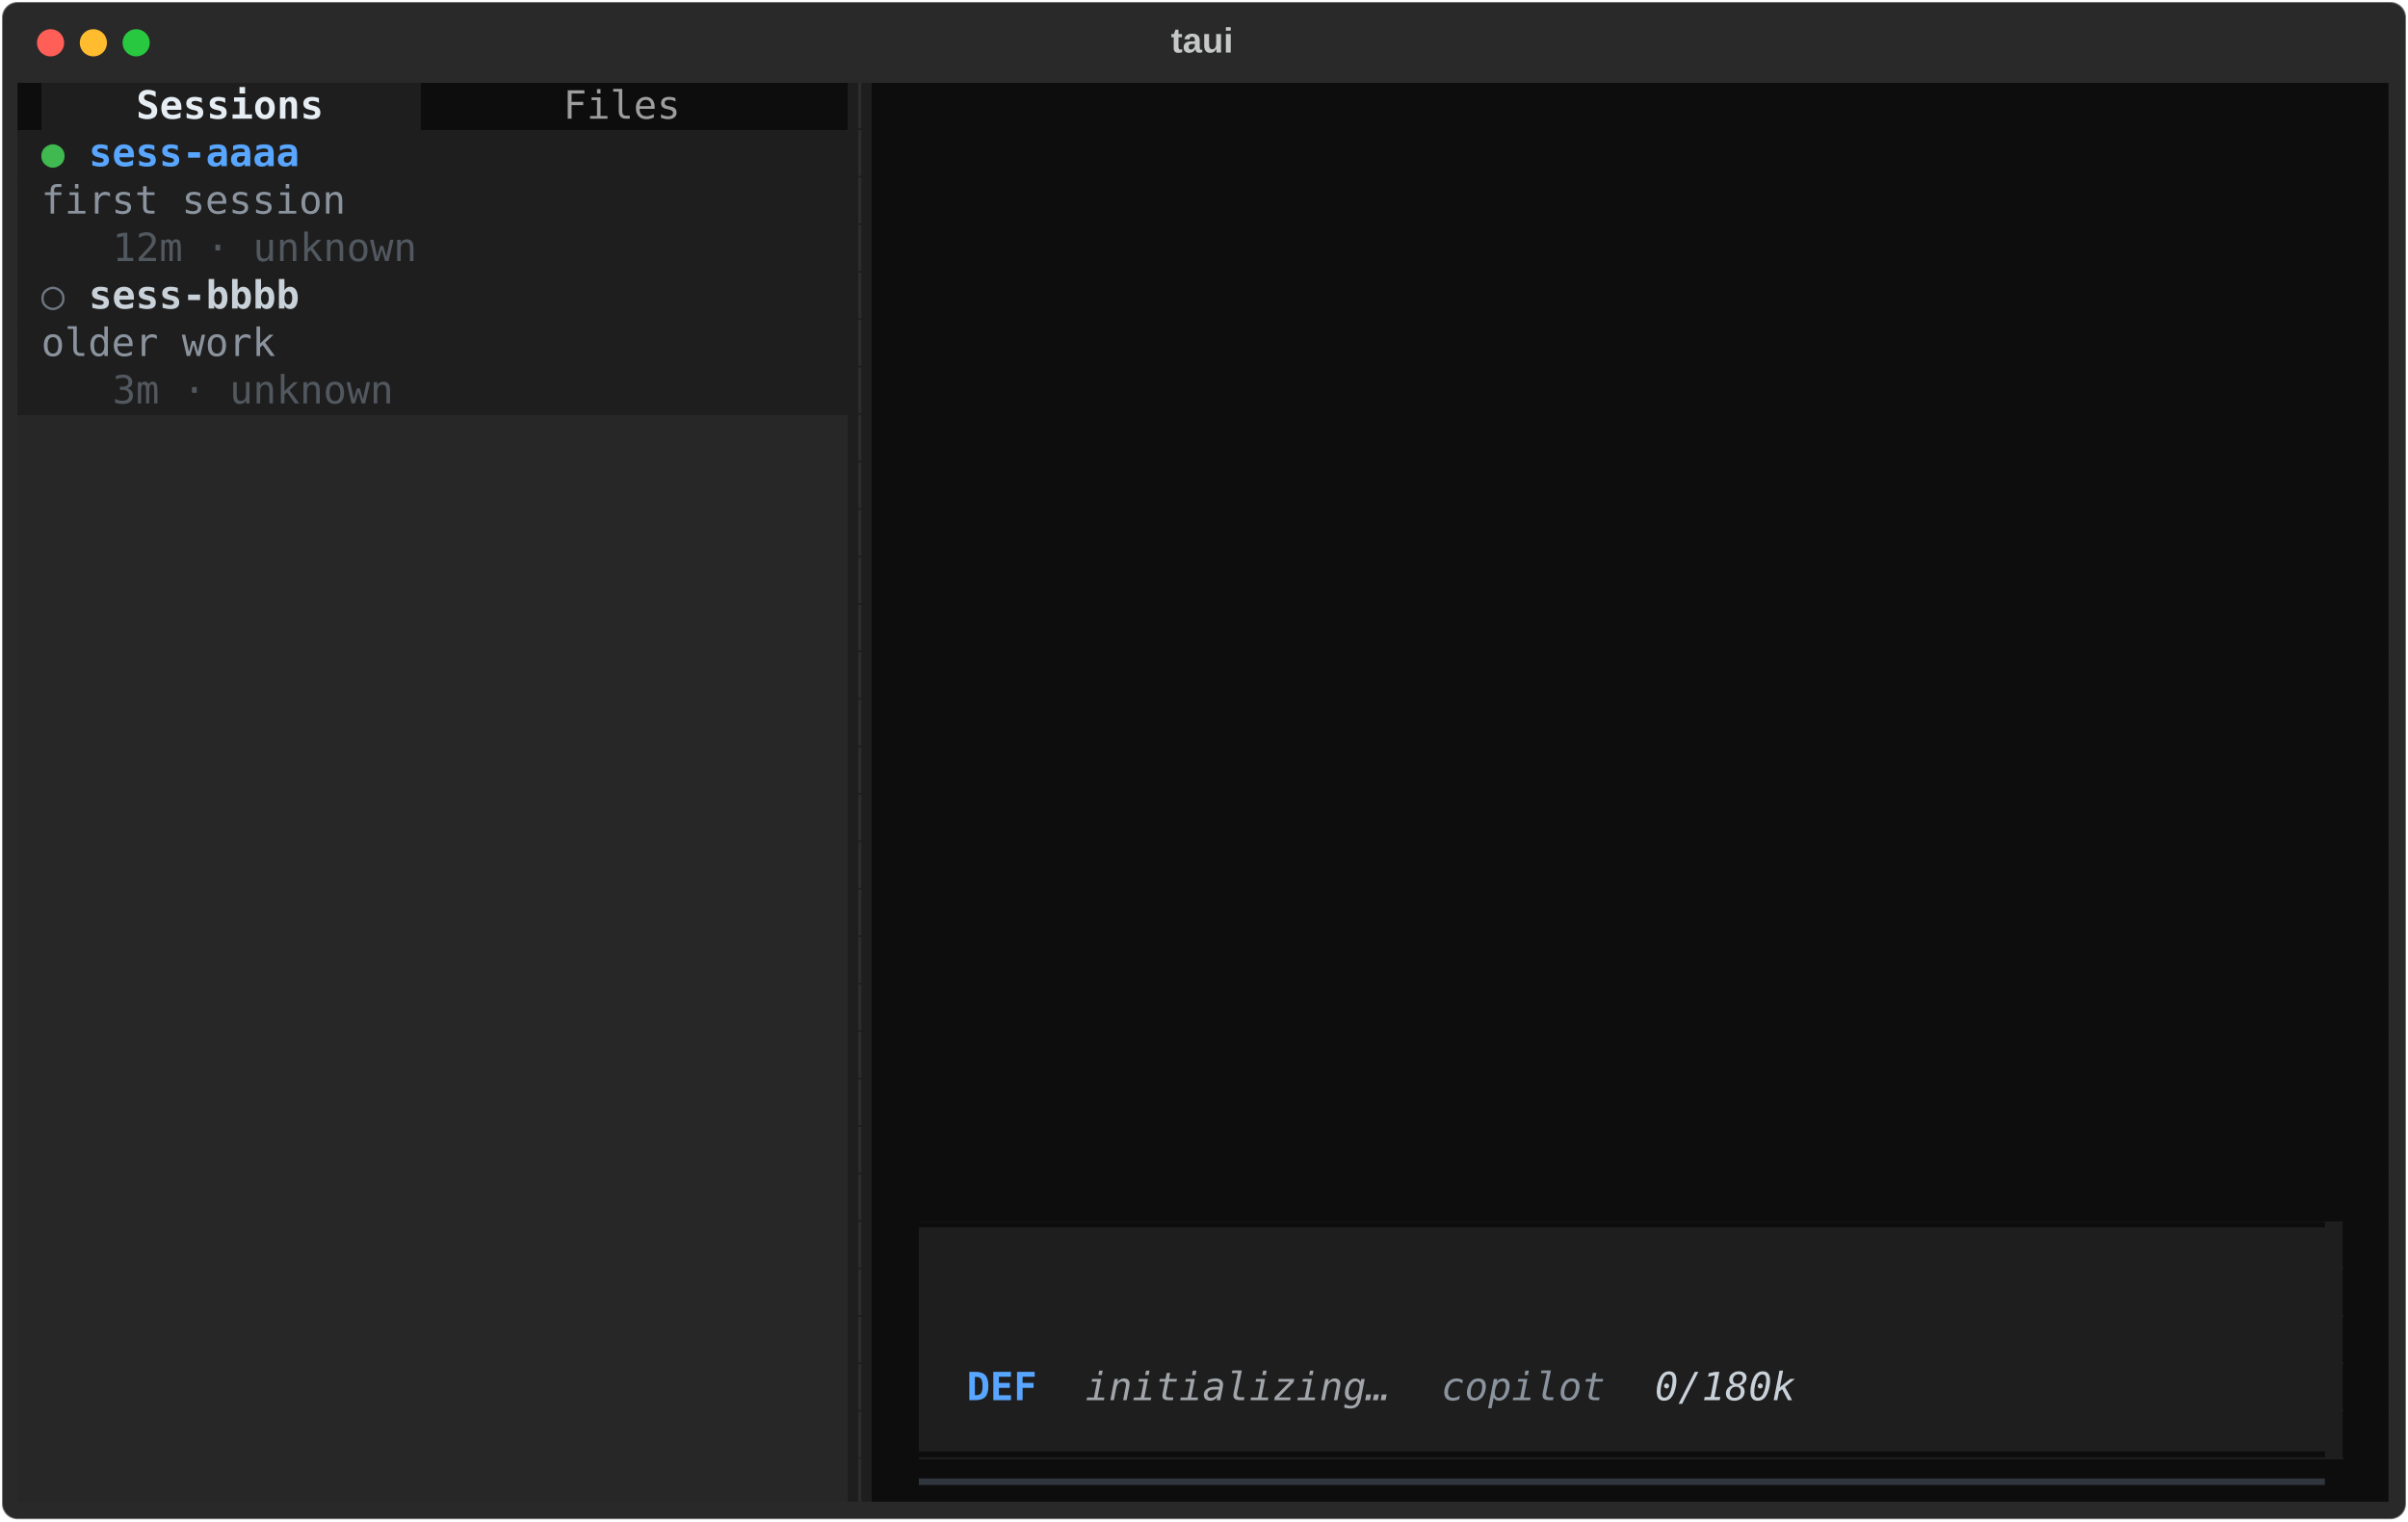
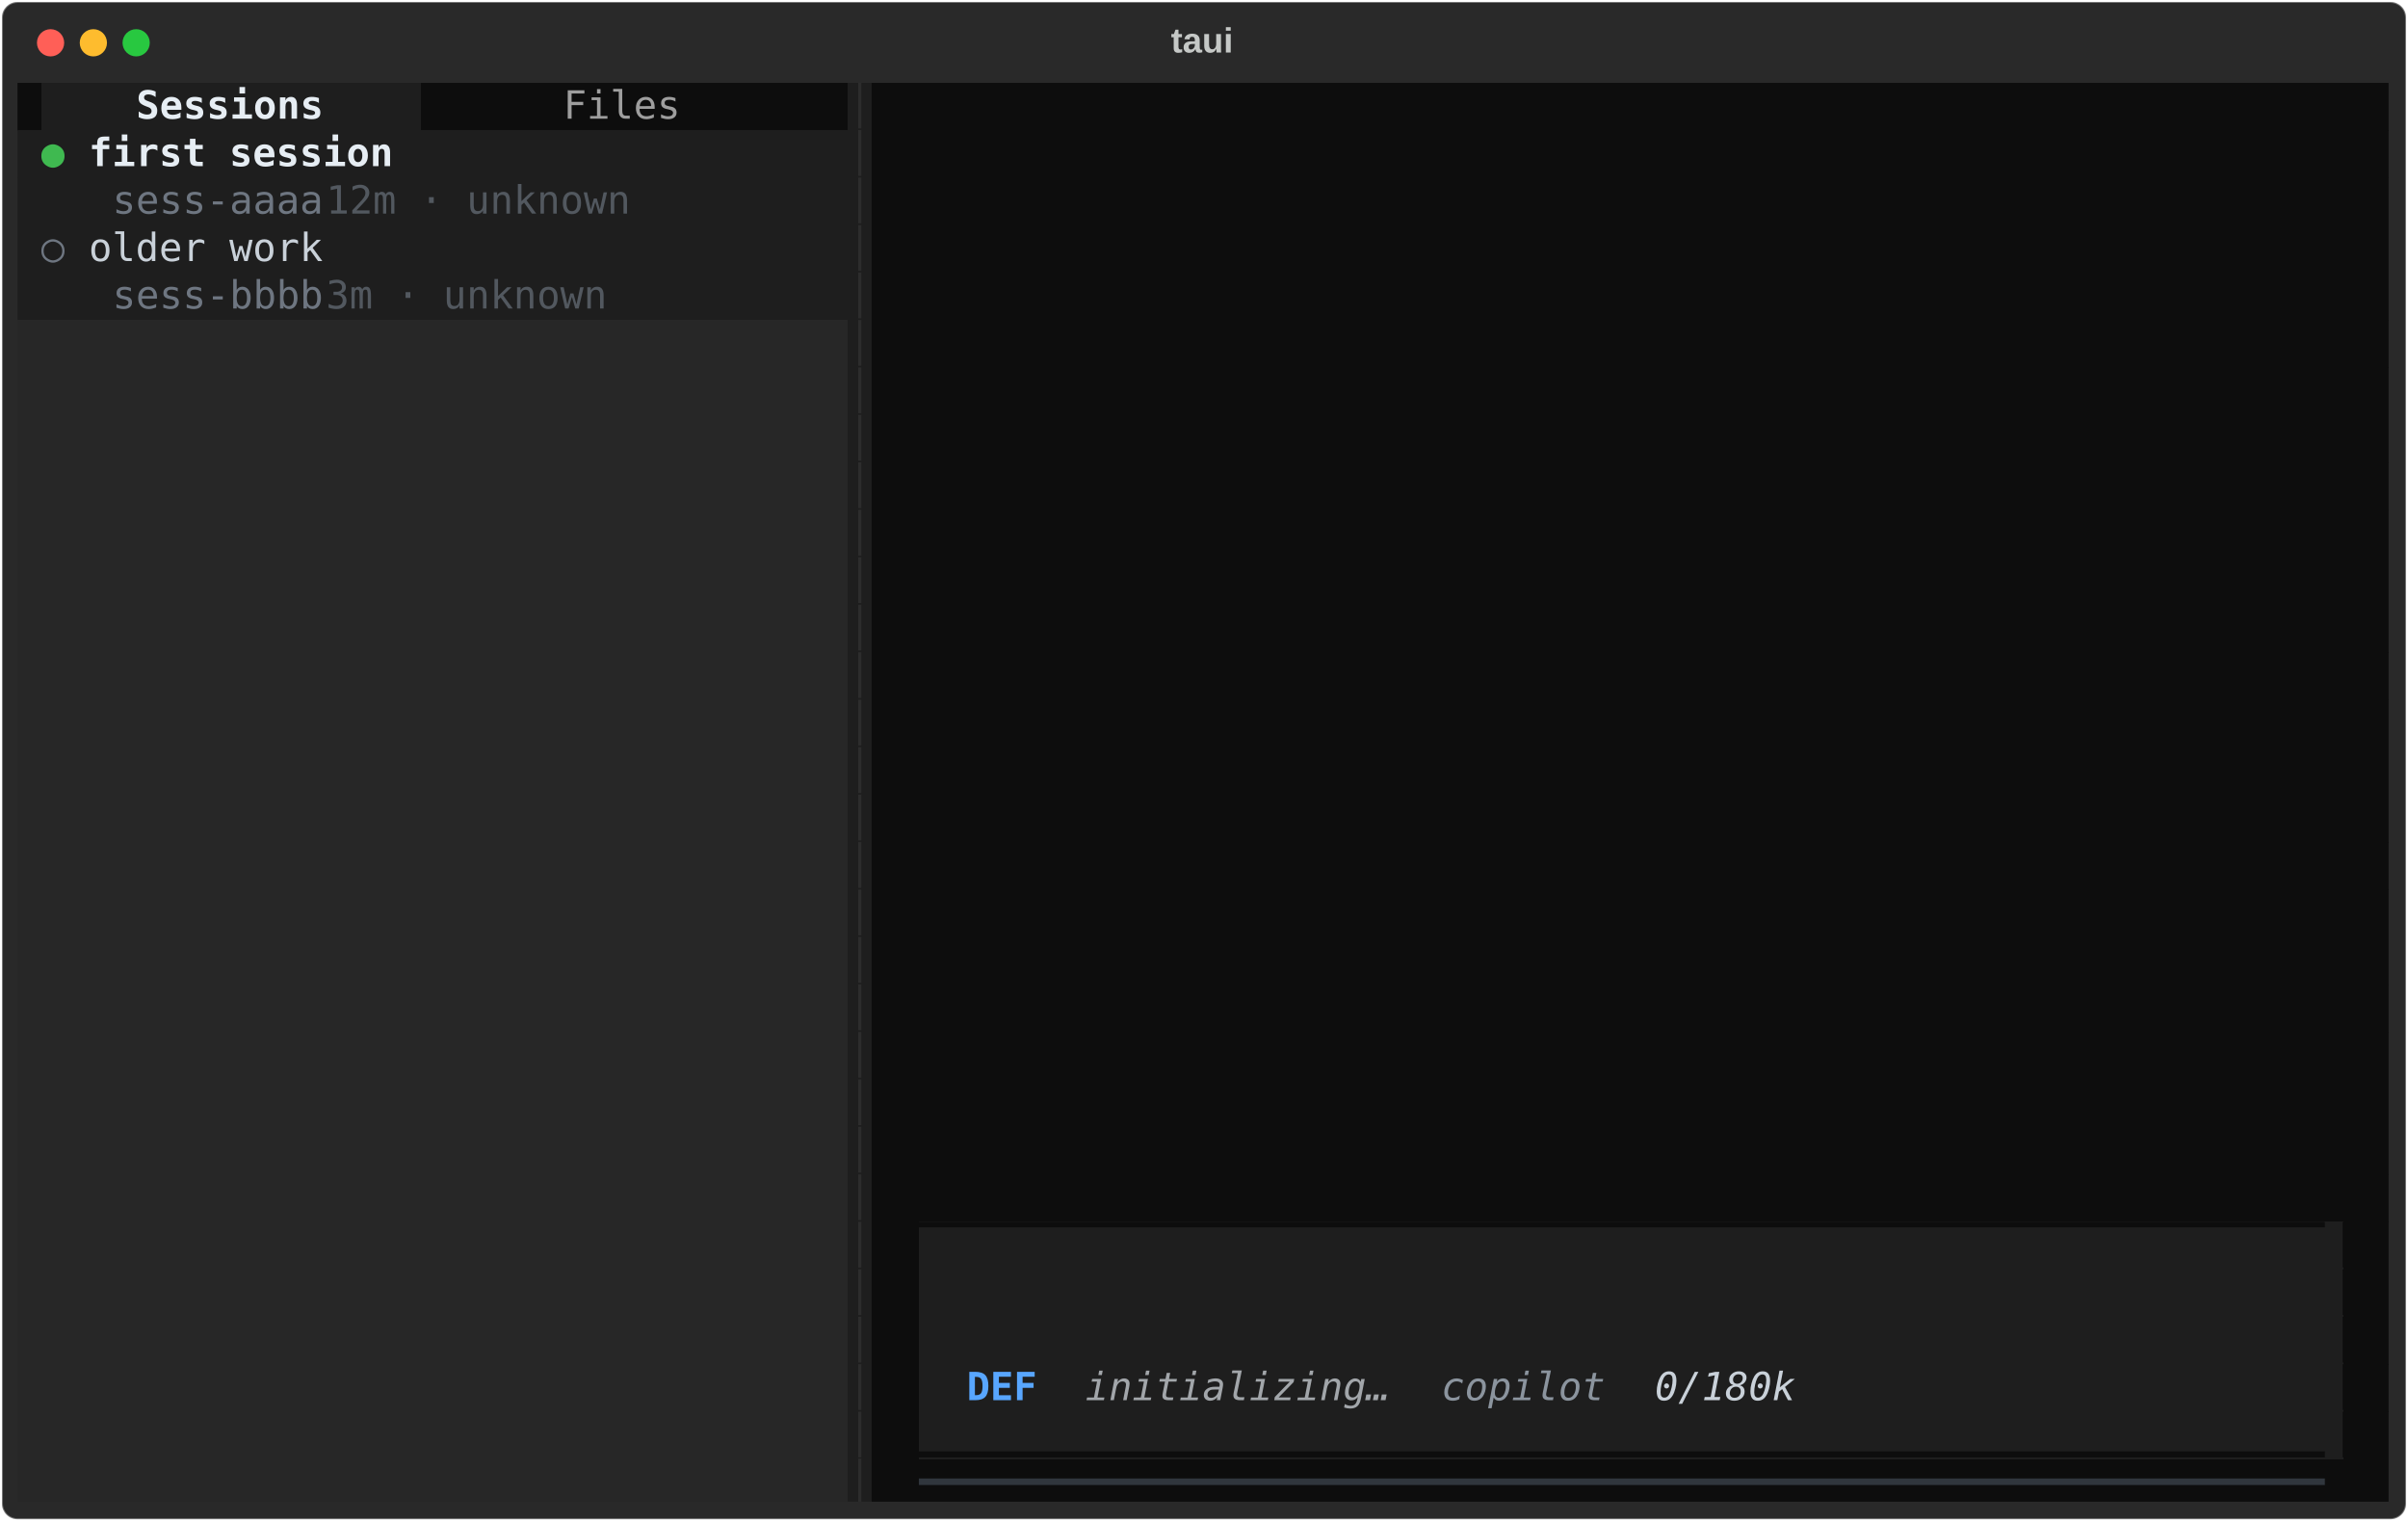
<svg xmlns="http://www.w3.org/2000/svg" class="rich-terminal" viewBox="0 0 1238 782.0">
  <style>

    @font-face {
        font-family: "Fira Code";
        src: local("FiraCode-Regular"),
                url("https://cdnjs.cloudflare.com/ajax/libs/firacode/6.2.0/woff2/FiraCode-Regular.woff2") format("woff2"),
                url("https://cdnjs.cloudflare.com/ajax/libs/firacode/6.2.0/woff/FiraCode-Regular.woff") format("woff");
        font-style: normal;
        font-weight: 400;
    }
    @font-face {
        font-family: "Fira Code";
        src: local("FiraCode-Bold"),
                url("https://cdnjs.cloudflare.com/ajax/libs/firacode/6.2.0/woff2/FiraCode-Bold.woff2") format("woff2"),
                url("https://cdnjs.cloudflare.com/ajax/libs/firacode/6.2.0/woff/FiraCode-Bold.woff") format("woff");
        font-style: bold;
        font-weight: 700;
    }

    .terminal-matrix {
        font-family: Fira Code, monospace;
        font-size: 20px;
        line-height: 24.4px;
        font-variant-east-asian: full-width;
    }

    .terminal-title {
        font-size: 18px;
        font-weight: bold;
        font-family: arial;
    }

    .terminal-r1 { fill: #c5c8c6 }
.terminal-r2 { fill: #e6edf3;font-weight: bold }
.terminal-r3 { fill: #9e9e9e }
.terminal-r4 { fill: #2d2d2d }
.terminal-r5 { fill: #3fb950 }
- .terminal-r6 { fill: #58a6ff;font-weight: bold }
- .terminal-r7 { fill: #8b949e }
+ .terminal-r6 { fill: #e0e0e0 }
+ .terminal-r7 { fill: #6e7681 }
.terminal-r8 { fill: #52585f }
- .terminal-r9 { fill: #6e7681 }
- .terminal-r10 { fill: #c9d1d9;font-weight: bold }
- .terminal-r11 { fill: #0d0d0d }
- .terminal-r12 { fill: #e1e1e1 }
+ .terminal-r9 { fill: #c9d1d9 }
+ .terminal-r10 { fill: #0d0d0d }
+ .terminal-r11 { fill: #e1e1e1 }
+ .terminal-r12 { fill: #58a6ff;font-weight: bold }
.terminal-r13 { fill: #a2a6aa;font-style: italic; }
.terminal-r14 { fill: #8b949e;font-style: italic; }
.terminal-r15 { fill: #c9d1d9;font-style: italic; }
.terminal-r16 { fill: #30363d }
    </style>
  <defs>
    <clipPath id="terminal-clip-terminal">
      <rect x="0" y="0" width="1219.0" height="731.0" />
    </clipPath>
    <clipPath id="terminal-line-0">
      <rect x="0" y="1.5" width="1220" height="24.65" />
    </clipPath>
    <clipPath id="terminal-line-1">
      <rect x="0" y="25.9" width="1220" height="24.65" />
    </clipPath>
    <clipPath id="terminal-line-2">
      <rect x="0" y="50.3" width="1220" height="24.65" />
    </clipPath>
    <clipPath id="terminal-line-3">
      <rect x="0" y="74.7" width="1220" height="24.65" />
    </clipPath>
    <clipPath id="terminal-line-4">
      <rect x="0" y="99.1" width="1220" height="24.65" />
    </clipPath>
    <clipPath id="terminal-line-5">
      <rect x="0" y="123.5" width="1220" height="24.65" />
    </clipPath>
    <clipPath id="terminal-line-6">
      <rect x="0" y="147.9" width="1220" height="24.65" />
    </clipPath>
    <clipPath id="terminal-line-7">
      <rect x="0" y="172.3" width="1220" height="24.65" />
    </clipPath>
    <clipPath id="terminal-line-8">
      <rect x="0" y="196.7" width="1220" height="24.65" />
    </clipPath>
    <clipPath id="terminal-line-9">
      <rect x="0" y="221.1" width="1220" height="24.65" />
    </clipPath>
    <clipPath id="terminal-line-10">
      <rect x="0" y="245.5" width="1220" height="24.65" />
    </clipPath>
    <clipPath id="terminal-line-11">
      <rect x="0" y="269.9" width="1220" height="24.65" />
    </clipPath>
    <clipPath id="terminal-line-12">
      <rect x="0" y="294.3" width="1220" height="24.65" />
    </clipPath>
    <clipPath id="terminal-line-13">
      <rect x="0" y="318.7" width="1220" height="24.65" />
    </clipPath>
    <clipPath id="terminal-line-14">
      <rect x="0" y="343.1" width="1220" height="24.65" />
    </clipPath>
    <clipPath id="terminal-line-15">
      <rect x="0" y="367.5" width="1220" height="24.65" />
    </clipPath>
    <clipPath id="terminal-line-16">
      <rect x="0" y="391.9" width="1220" height="24.65" />
    </clipPath>
    <clipPath id="terminal-line-17">
      <rect x="0" y="416.3" width="1220" height="24.65" />
    </clipPath>
    <clipPath id="terminal-line-18">
      <rect x="0" y="440.7" width="1220" height="24.65" />
    </clipPath>
    <clipPath id="terminal-line-19">
      <rect x="0" y="465.1" width="1220" height="24.65" />
    </clipPath>
    <clipPath id="terminal-line-20">
      <rect x="0" y="489.5" width="1220" height="24.65" />
    </clipPath>
    <clipPath id="terminal-line-21">
      <rect x="0" y="513.9" width="1220" height="24.65" />
    </clipPath>
    <clipPath id="terminal-line-22">
      <rect x="0" y="538.3" width="1220" height="24.65" />
    </clipPath>
    <clipPath id="terminal-line-23">
      <rect x="0" y="562.7" width="1220" height="24.65" />
    </clipPath>
    <clipPath id="terminal-line-24">
      <rect x="0" y="587.1" width="1220" height="24.65" />
    </clipPath>
    <clipPath id="terminal-line-25">
      <rect x="0" y="611.5" width="1220" height="24.65" />
    </clipPath>
    <clipPath id="terminal-line-26">
      <rect x="0" y="635.9" width="1220" height="24.65" />
    </clipPath>
    <clipPath id="terminal-line-27">
      <rect x="0" y="660.3" width="1220" height="24.65" />
    </clipPath>
    <clipPath id="terminal-line-28">
      <rect x="0" y="684.7" width="1220" height="24.65" />
    </clipPath>
  </defs>
  <rect fill="#292929" stroke="rgba(255,255,255,0.35)" stroke-width="1" x="1" y="1" width="1236" height="780" rx="8" />
  <text class="terminal-title" fill="#c5c8c6" text-anchor="middle" x="618" y="27">taui</text>
  <g transform="translate(26,22)">
    <circle cx="0" cy="0" r="7" fill="#ff5f57" />
    <circle cx="22" cy="0" r="7" fill="#febc2e" />
    <circle cx="44" cy="0" r="7" fill="#28c840" />
  </g>
  <g transform="translate(9, 41)" clip-path="url(#terminal-clip-terminal)">
    <rect fill="#0d0d0d" x="0" y="1.5" width="12.2" height="24.65" shape-rendering="crispEdges" />
    <rect fill="#1e1e1e" x="12.2" y="1.5" width="48.8" height="24.65" shape-rendering="crispEdges" />
    <rect fill="#1e1e1e" x="61" y="1.5" width="97.6" height="24.65" shape-rendering="crispEdges" />
    <rect fill="#1e1e1e" x="158.6" y="1.5" width="48.8" height="24.65" shape-rendering="crispEdges" />
    <rect fill="#0d0d0d" x="207.4" y="1.5" width="73.2" height="24.65" shape-rendering="crispEdges" />
    <rect fill="#0d0d0d" x="280.6" y="1.5" width="61" height="24.65" shape-rendering="crispEdges" />
    <rect fill="#0d0d0d" x="341.6" y="1.5" width="73.2" height="24.65" shape-rendering="crispEdges" />
    <rect fill="#0d0d0d" x="414.8" y="1.5" width="12.2" height="24.65" shape-rendering="crispEdges" />
    <rect fill="#1e1e1e" x="427" y="1.5" width="12.2" height="24.65" shape-rendering="crispEdges" />
    <rect fill="#0d0d0d" x="439.2" y="1.5" width="780.8" height="24.65" shape-rendering="crispEdges" />
    <rect fill="#1e1e1e" x="0" y="25.9" width="12.2" height="24.65" shape-rendering="crispEdges" />
    <rect fill="#1e1e1e" x="12.2" y="25.9" width="24.4" height="24.65" shape-rendering="crispEdges" />
-     <rect fill="#1e1e1e" x="36.6" y="25.9" width="109.8" height="24.65" shape-rendering="crispEdges" />
-     <rect fill="#1e1e1e" x="146.4" y="25.9" width="280.6" height="24.65" shape-rendering="crispEdges" />
+     <rect fill="#1e1e1e" x="36.6" y="25.9" width="158.6" height="24.65" shape-rendering="crispEdges" />
+     <rect fill="#1e1e1e" x="195.2" y="25.9" width="231.8" height="24.65" shape-rendering="crispEdges" />
    <rect fill="#1e1e1e" x="427" y="25.9" width="12.2" height="24.65" shape-rendering="crispEdges" />
    <rect fill="#0d0d0d" x="439.2" y="25.9" width="780.8" height="24.65" shape-rendering="crispEdges" />
    <rect fill="#1e1e1e" x="0" y="50.3" width="12.2" height="24.65" shape-rendering="crispEdges" />
-     <rect fill="#1e1e1e" x="12.2" y="50.3" width="195.2" height="24.65" shape-rendering="crispEdges" />
-     <rect fill="#1e1e1e" x="207.4" y="50.3" width="219.6" height="24.65" shape-rendering="crispEdges" />
+     <rect fill="#1e1e1e" x="12.2" y="50.3" width="36.6" height="24.65" shape-rendering="crispEdges" />
+     <rect fill="#1e1e1e" x="48.8" y="50.3" width="109.8" height="24.65" shape-rendering="crispEdges" />
+     <rect fill="#1e1e1e" x="158.6" y="50.3" width="195.2" height="24.65" shape-rendering="crispEdges" />
+     <rect fill="#1e1e1e" x="353.8" y="50.3" width="73.2" height="24.65" shape-rendering="crispEdges" />
    <rect fill="#1e1e1e" x="427" y="50.3" width="12.2" height="24.65" shape-rendering="crispEdges" />
    <rect fill="#0d0d0d" x="439.2" y="50.3" width="780.8" height="24.65" shape-rendering="crispEdges" />
    <rect fill="#1e1e1e" x="0" y="74.7" width="12.2" height="24.65" shape-rendering="crispEdges" />
-     <rect fill="#1e1e1e" x="12.2" y="74.7" width="36.6" height="24.65" shape-rendering="crispEdges" />
-     <rect fill="#1e1e1e" x="48.8" y="74.7" width="158.6" height="24.65" shape-rendering="crispEdges" />
-     <rect fill="#1e1e1e" x="207.4" y="74.7" width="219.6" height="24.65" shape-rendering="crispEdges" />
+     <rect fill="#1e1e1e" x="12.2" y="74.7" width="24.4" height="24.65" shape-rendering="crispEdges" />
+     <rect fill="#1e1e1e" x="36.6" y="74.7" width="122" height="24.65" shape-rendering="crispEdges" />
+     <rect fill="#1e1e1e" x="158.6" y="74.7" width="268.4" height="24.65" shape-rendering="crispEdges" />
    <rect fill="#1e1e1e" x="427" y="74.7" width="12.2" height="24.65" shape-rendering="crispEdges" />
    <rect fill="#0d0d0d" x="439.2" y="74.7" width="780.8" height="24.65" shape-rendering="crispEdges" />
    <rect fill="#1e1e1e" x="0" y="99.1" width="12.2" height="24.65" shape-rendering="crispEdges" />
-     <rect fill="#1e1e1e" x="12.2" y="99.1" width="24.4" height="24.65" shape-rendering="crispEdges" />
-     <rect fill="#1e1e1e" x="36.6" y="99.1" width="109.8" height="24.65" shape-rendering="crispEdges" />
-     <rect fill="#1e1e1e" x="146.4" y="99.1" width="280.6" height="24.65" shape-rendering="crispEdges" />
+     <rect fill="#1e1e1e" x="12.2" y="99.1" width="36.6" height="24.65" shape-rendering="crispEdges" />
+     <rect fill="#1e1e1e" x="48.8" y="99.1" width="109.8" height="24.65" shape-rendering="crispEdges" />
+     <rect fill="#1e1e1e" x="158.6" y="99.1" width="183" height="24.65" shape-rendering="crispEdges" />
+     <rect fill="#1e1e1e" x="341.6" y="99.1" width="85.4" height="24.65" shape-rendering="crispEdges" />
    <rect fill="#1e1e1e" x="427" y="99.1" width="12.2" height="24.65" shape-rendering="crispEdges" />
    <rect fill="#0d0d0d" x="439.2" y="99.1" width="780.8" height="24.65" shape-rendering="crispEdges" />
-     <rect fill="#1e1e1e" x="0" y="123.5" width="12.2" height="24.65" shape-rendering="crispEdges" />
-     <rect fill="#1e1e1e" x="12.2" y="123.5" width="158.6" height="24.65" shape-rendering="crispEdges" />
-     <rect fill="#1e1e1e" x="170.8" y="123.5" width="256.2" height="24.65" shape-rendering="crispEdges" />
+     <rect fill="#272727" x="0" y="123.5" width="427" height="24.65" shape-rendering="crispEdges" />
    <rect fill="#1e1e1e" x="427" y="123.5" width="12.2" height="24.65" shape-rendering="crispEdges" />
    <rect fill="#0d0d0d" x="439.2" y="123.5" width="780.8" height="24.65" shape-rendering="crispEdges" />
-     <rect fill="#1e1e1e" x="0" y="147.9" width="12.2" height="24.65" shape-rendering="crispEdges" />
-     <rect fill="#1e1e1e" x="12.2" y="147.9" width="36.6" height="24.65" shape-rendering="crispEdges" />
-     <rect fill="#1e1e1e" x="48.8" y="147.9" width="146.4" height="24.65" shape-rendering="crispEdges" />
-     <rect fill="#1e1e1e" x="195.2" y="147.9" width="231.8" height="24.65" shape-rendering="crispEdges" />
+     <rect fill="#272727" x="0" y="147.9" width="427" height="24.65" shape-rendering="crispEdges" />
    <rect fill="#1e1e1e" x="427" y="147.9" width="12.2" height="24.65" shape-rendering="crispEdges" />
    <rect fill="#0d0d0d" x="439.2" y="147.9" width="780.8" height="24.65" shape-rendering="crispEdges" />
    <rect fill="#272727" x="0" y="172.3" width="427" height="24.65" shape-rendering="crispEdges" />
    <rect fill="#1e1e1e" x="427" y="172.3" width="12.2" height="24.65" shape-rendering="crispEdges" />
    <rect fill="#0d0d0d" x="439.2" y="172.3" width="780.8" height="24.65" shape-rendering="crispEdges" />
    <rect fill="#272727" x="0" y="196.7" width="427" height="24.65" shape-rendering="crispEdges" />
    <rect fill="#1e1e1e" x="427" y="196.7" width="12.2" height="24.65" shape-rendering="crispEdges" />
    <rect fill="#0d0d0d" x="439.2" y="196.7" width="780.8" height="24.65" shape-rendering="crispEdges" />
    <rect fill="#272727" x="0" y="221.1" width="427" height="24.65" shape-rendering="crispEdges" />
    <rect fill="#1e1e1e" x="427" y="221.1" width="12.2" height="24.65" shape-rendering="crispEdges" />
    <rect fill="#0d0d0d" x="439.2" y="221.1" width="780.8" height="24.65" shape-rendering="crispEdges" />
    <rect fill="#272727" x="0" y="245.5" width="427" height="24.65" shape-rendering="crispEdges" />
    <rect fill="#1e1e1e" x="427" y="245.5" width="12.2" height="24.65" shape-rendering="crispEdges" />
    <rect fill="#0d0d0d" x="439.2" y="245.5" width="780.8" height="24.65" shape-rendering="crispEdges" />
    <rect fill="#272727" x="0" y="269.9" width="427" height="24.65" shape-rendering="crispEdges" />
    <rect fill="#1e1e1e" x="427" y="269.9" width="12.2" height="24.65" shape-rendering="crispEdges" />
    <rect fill="#0d0d0d" x="439.2" y="269.9" width="780.8" height="24.65" shape-rendering="crispEdges" />
    <rect fill="#272727" x="0" y="294.3" width="427" height="24.65" shape-rendering="crispEdges" />
    <rect fill="#1e1e1e" x="427" y="294.3" width="12.2" height="24.65" shape-rendering="crispEdges" />
    <rect fill="#0d0d0d" x="439.2" y="294.3" width="780.8" height="24.65" shape-rendering="crispEdges" />
    <rect fill="#272727" x="0" y="318.7" width="427" height="24.65" shape-rendering="crispEdges" />
    <rect fill="#1e1e1e" x="427" y="318.7" width="12.2" height="24.65" shape-rendering="crispEdges" />
    <rect fill="#0d0d0d" x="439.2" y="318.7" width="780.8" height="24.65" shape-rendering="crispEdges" />
    <rect fill="#272727" x="0" y="343.1" width="427" height="24.65" shape-rendering="crispEdges" />
    <rect fill="#1e1e1e" x="427" y="343.1" width="12.2" height="24.65" shape-rendering="crispEdges" />
    <rect fill="#0d0d0d" x="439.2" y="343.1" width="780.8" height="24.65" shape-rendering="crispEdges" />
    <rect fill="#272727" x="0" y="367.5" width="427" height="24.65" shape-rendering="crispEdges" />
    <rect fill="#1e1e1e" x="427" y="367.5" width="12.2" height="24.65" shape-rendering="crispEdges" />
    <rect fill="#0d0d0d" x="439.2" y="367.5" width="780.8" height="24.65" shape-rendering="crispEdges" />
    <rect fill="#272727" x="0" y="391.9" width="427" height="24.65" shape-rendering="crispEdges" />
    <rect fill="#1e1e1e" x="427" y="391.9" width="12.2" height="24.65" shape-rendering="crispEdges" />
    <rect fill="#0d0d0d" x="439.2" y="391.9" width="780.8" height="24.65" shape-rendering="crispEdges" />
    <rect fill="#272727" x="0" y="416.3" width="427" height="24.65" shape-rendering="crispEdges" />
    <rect fill="#1e1e1e" x="427" y="416.3" width="12.2" height="24.65" shape-rendering="crispEdges" />
    <rect fill="#0d0d0d" x="439.2" y="416.3" width="780.8" height="24.65" shape-rendering="crispEdges" />
    <rect fill="#272727" x="0" y="440.7" width="427" height="24.65" shape-rendering="crispEdges" />
    <rect fill="#1e1e1e" x="427" y="440.7" width="12.2" height="24.65" shape-rendering="crispEdges" />
    <rect fill="#0d0d0d" x="439.2" y="440.7" width="780.8" height="24.65" shape-rendering="crispEdges" />
    <rect fill="#272727" x="0" y="465.1" width="427" height="24.65" shape-rendering="crispEdges" />
    <rect fill="#1e1e1e" x="427" y="465.1" width="12.2" height="24.65" shape-rendering="crispEdges" />
    <rect fill="#0d0d0d" x="439.2" y="465.1" width="780.8" height="24.65" shape-rendering="crispEdges" />
    <rect fill="#272727" x="0" y="489.5" width="427" height="24.65" shape-rendering="crispEdges" />
    <rect fill="#1e1e1e" x="427" y="489.5" width="12.2" height="24.65" shape-rendering="crispEdges" />
    <rect fill="#0d0d0d" x="439.2" y="489.5" width="780.8" height="24.65" shape-rendering="crispEdges" />
    <rect fill="#272727" x="0" y="513.9" width="427" height="24.65" shape-rendering="crispEdges" />
    <rect fill="#1e1e1e" x="427" y="513.9" width="12.2" height="24.65" shape-rendering="crispEdges" />
    <rect fill="#0d0d0d" x="439.2" y="513.9" width="780.8" height="24.65" shape-rendering="crispEdges" />
    <rect fill="#272727" x="0" y="538.3" width="427" height="24.65" shape-rendering="crispEdges" />
    <rect fill="#1e1e1e" x="427" y="538.3" width="12.2" height="24.65" shape-rendering="crispEdges" />
    <rect fill="#0d0d0d" x="439.2" y="538.3" width="780.8" height="24.65" shape-rendering="crispEdges" />
    <rect fill="#272727" x="0" y="562.7" width="427" height="24.65" shape-rendering="crispEdges" />
    <rect fill="#1e1e1e" x="427" y="562.7" width="12.2" height="24.65" shape-rendering="crispEdges" />
    <rect fill="#0d0d0d" x="439.2" y="562.7" width="780.8" height="24.65" shape-rendering="crispEdges" />
    <rect fill="#272727" x="0" y="587.1" width="427" height="24.65" shape-rendering="crispEdges" />
    <rect fill="#1e1e1e" x="427" y="587.1" width="12.2" height="24.65" shape-rendering="crispEdges" />
    <rect fill="#0d0d0d" x="439.2" y="587.1" width="12.2" height="24.65" shape-rendering="crispEdges" />
    <rect fill="#0d0d0d" x="451.4" y="587.1" width="12.2" height="24.65" shape-rendering="crispEdges" />
    <rect fill="#1e1e1e" x="463.6" y="587.1" width="732" height="24.65" shape-rendering="crispEdges" />
    <rect fill="#0d0d0d" x="1195.6" y="587.1" width="12.2" height="24.65" shape-rendering="crispEdges" />
    <rect fill="#0d0d0d" x="1207.8" y="587.1" width="12.2" height="24.65" shape-rendering="crispEdges" />
    <rect fill="#272727" x="0" y="611.5" width="427" height="24.65" shape-rendering="crispEdges" />
    <rect fill="#1e1e1e" x="427" y="611.5" width="12.2" height="24.65" shape-rendering="crispEdges" />
    <rect fill="#0d0d0d" x="439.2" y="611.5" width="12.2" height="24.65" shape-rendering="crispEdges" />
    <rect fill="#0d0d0d" x="451.4" y="611.5" width="12.2" height="24.65" shape-rendering="crispEdges" />
    <rect fill="#1e1e1e" x="463.6" y="611.5" width="24.4" height="24.65" shape-rendering="crispEdges" />
    <rect fill="#1e1e1e" x="488" y="611.5" width="683.2" height="24.65" shape-rendering="crispEdges" />
    <rect fill="#1e1e1e" x="1171.2" y="611.5" width="24.4" height="24.65" shape-rendering="crispEdges" />
    <rect fill="#0d0d0d" x="1195.6" y="611.5" width="12.2" height="24.65" shape-rendering="crispEdges" />
    <rect fill="#0d0d0d" x="1207.8" y="611.5" width="12.2" height="24.65" shape-rendering="crispEdges" />
    <rect fill="#272727" x="0" y="635.9" width="427" height="24.65" shape-rendering="crispEdges" />
    <rect fill="#1e1e1e" x="427" y="635.9" width="12.2" height="24.65" shape-rendering="crispEdges" />
    <rect fill="#0d0d0d" x="439.2" y="635.9" width="12.2" height="24.65" shape-rendering="crispEdges" />
    <rect fill="#0d0d0d" x="451.4" y="635.9" width="12.2" height="24.65" shape-rendering="crispEdges" />
    <rect fill="#1e1e1e" x="463.6" y="635.9" width="732" height="24.65" shape-rendering="crispEdges" />
    <rect fill="#0d0d0d" x="1195.6" y="635.9" width="12.2" height="24.65" shape-rendering="crispEdges" />
    <rect fill="#0d0d0d" x="1207.8" y="635.9" width="12.2" height="24.65" shape-rendering="crispEdges" />
    <rect fill="#272727" x="0" y="660.3" width="427" height="24.65" shape-rendering="crispEdges" />
    <rect fill="#1e1e1e" x="427" y="660.3" width="12.2" height="24.65" shape-rendering="crispEdges" />
    <rect fill="#0d0d0d" x="439.2" y="660.3" width="12.2" height="24.65" shape-rendering="crispEdges" />
    <rect fill="#0d0d0d" x="451.4" y="660.3" width="12.2" height="24.65" shape-rendering="crispEdges" />
    <rect fill="#1e1e1e" x="463.6" y="660.3" width="24.4" height="24.65" shape-rendering="crispEdges" />
    <rect fill="#1e1e1e" x="488" y="660.3" width="36.6" height="24.65" shape-rendering="crispEdges" />
    <rect fill="#1e1e1e" x="524.6" y="660.3" width="24.4" height="24.65" shape-rendering="crispEdges" />
    <rect fill="#1e1e1e" x="549" y="660.3" width="158.6" height="24.65" shape-rendering="crispEdges" />
    <rect fill="#1e1e1e" x="707.6" y="660.3" width="24.4" height="24.65" shape-rendering="crispEdges" />
    <rect fill="#1e1e1e" x="732" y="660.3" width="85.4" height="24.65" shape-rendering="crispEdges" />
    <rect fill="#1e1e1e" x="817.4" y="660.3" width="24.4" height="24.65" shape-rendering="crispEdges" />
    <rect fill="#1e1e1e" x="841.8" y="660.3" width="73.2" height="24.65" shape-rendering="crispEdges" />
    <rect fill="#1e1e1e" x="915" y="660.3" width="280.6" height="24.65" shape-rendering="crispEdges" />
    <rect fill="#0d0d0d" x="1195.6" y="660.3" width="12.2" height="24.65" shape-rendering="crispEdges" />
    <rect fill="#0d0d0d" x="1207.8" y="660.3" width="12.2" height="24.65" shape-rendering="crispEdges" />
    <rect fill="#272727" x="0" y="684.7" width="427" height="24.65" shape-rendering="crispEdges" />
    <rect fill="#1e1e1e" x="427" y="684.7" width="12.2" height="24.65" shape-rendering="crispEdges" />
    <rect fill="#0d0d0d" x="439.2" y="684.7" width="12.2" height="24.65" shape-rendering="crispEdges" />
    <rect fill="#0d0d0d" x="451.4" y="684.7" width="12.2" height="24.65" shape-rendering="crispEdges" />
    <rect fill="#1e1e1e" x="463.6" y="684.7" width="732" height="24.65" shape-rendering="crispEdges" />
    <rect fill="#0d0d0d" x="1195.6" y="684.7" width="12.2" height="24.65" shape-rendering="crispEdges" />
    <rect fill="#0d0d0d" x="1207.8" y="684.7" width="12.2" height="24.65" shape-rendering="crispEdges" />
    <rect fill="#272727" x="0" y="709.1" width="427" height="24.65" shape-rendering="crispEdges" />
    <rect fill="#1e1e1e" x="427" y="709.1" width="12.2" height="24.65" shape-rendering="crispEdges" />
    <rect fill="#0d0d0d" x="439.2" y="709.1" width="24.4" height="24.65" shape-rendering="crispEdges" />
    <rect fill="#0d0d0d" x="463.6" y="709.1" width="732" height="24.65" shape-rendering="crispEdges" />
    <rect fill="#0d0d0d" x="1195.6" y="709.1" width="24.4" height="24.65" shape-rendering="crispEdges" />
    <g class="terminal-matrix">
      <text class="terminal-r2" x="61" y="20" textLength="97.6" clip-path="url(#terminal-line-0)">Sessions</text>
      <text class="terminal-r3" x="280.6" y="20" textLength="61" clip-path="url(#terminal-line-0)">Files</text>
      <text class="terminal-r4" x="427" y="20" textLength="12.2" clip-path="url(#terminal-line-0)">│</text>
      <text class="terminal-r1" x="1220" y="20" textLength="12.2" clip-path="url(#terminal-line-0)">
</text>
      <text class="terminal-r5" x="12.2" y="44.4" textLength="24.4" clip-path="url(#terminal-line-1)">● </text>
-       <text class="terminal-r6" x="36.6" y="44.4" textLength="109.8" clip-path="url(#terminal-line-1)">sess-aaaa</text>
+       <text class="terminal-r2" x="36.6" y="44.4" textLength="158.6" clip-path="url(#terminal-line-1)">first session</text>
      <text class="terminal-r4" x="427" y="44.4" textLength="12.2" clip-path="url(#terminal-line-1)">│</text>
      <text class="terminal-r1" x="1220" y="44.4" textLength="12.2" clip-path="url(#terminal-line-1)">
</text>
-       <text class="terminal-r7" x="12.2" y="68.8" textLength="195.2" clip-path="url(#terminal-line-2)">   first session</text>
+       <text class="terminal-r7" x="48.8" y="68.8" textLength="109.8" clip-path="url(#terminal-line-2)">sess-aaaa</text>
+       <text class="terminal-r8" x="158.6" y="68.8" textLength="195.2" clip-path="url(#terminal-line-2)">   12m · unknown</text>
      <text class="terminal-r4" x="427" y="68.8" textLength="12.2" clip-path="url(#terminal-line-2)">│</text>
      <text class="terminal-r1" x="1220" y="68.8" textLength="12.2" clip-path="url(#terminal-line-2)">
</text>
-       <text class="terminal-r8" x="48.8" y="93.2" textLength="158.6" clip-path="url(#terminal-line-3)">12m · unknown</text>
+       <text class="terminal-r7" x="12.2" y="93.2" textLength="24.4" clip-path="url(#terminal-line-3)">○ </text>
+       <text class="terminal-r9" x="36.6" y="93.2" textLength="122" clip-path="url(#terminal-line-3)">older work</text>
      <text class="terminal-r4" x="427" y="93.2" textLength="12.2" clip-path="url(#terminal-line-3)">│</text>
      <text class="terminal-r1" x="1220" y="93.2" textLength="12.2" clip-path="url(#terminal-line-3)">
</text>
-       <text class="terminal-r9" x="12.2" y="117.6" textLength="24.4" clip-path="url(#terminal-line-4)">○ </text>
-       <text class="terminal-r10" x="36.6" y="117.6" textLength="109.8" clip-path="url(#terminal-line-4)">sess-bbbb</text>
+       <text class="terminal-r7" x="48.8" y="117.6" textLength="109.8" clip-path="url(#terminal-line-4)">sess-bbbb</text>
+       <text class="terminal-r8" x="158.6" y="117.6" textLength="183" clip-path="url(#terminal-line-4)">   3m · unknown</text>
      <text class="terminal-r4" x="427" y="117.6" textLength="12.2" clip-path="url(#terminal-line-4)">│</text>
      <text class="terminal-r1" x="1220" y="117.6" textLength="12.2" clip-path="url(#terminal-line-4)">
</text>
-       <text class="terminal-r7" x="12.2" y="142" textLength="158.6" clip-path="url(#terminal-line-5)">   older work</text>
      <text class="terminal-r4" x="427" y="142" textLength="12.2" clip-path="url(#terminal-line-5)">│</text>
      <text class="terminal-r1" x="1220" y="142" textLength="12.2" clip-path="url(#terminal-line-5)">
</text>
-       <text class="terminal-r8" x="48.8" y="166.4" textLength="146.4" clip-path="url(#terminal-line-6)">3m · unknown</text>
      <text class="terminal-r4" x="427" y="166.4" textLength="12.2" clip-path="url(#terminal-line-6)">│</text>
      <text class="terminal-r1" x="1220" y="166.4" textLength="12.2" clip-path="url(#terminal-line-6)">
</text>
      <text class="terminal-r4" x="427" y="190.8" textLength="12.2" clip-path="url(#terminal-line-7)">│</text>
      <text class="terminal-r1" x="1220" y="190.8" textLength="12.2" clip-path="url(#terminal-line-7)">
</text>
      <text class="terminal-r4" x="427" y="215.2" textLength="12.2" clip-path="url(#terminal-line-8)">│</text>
      <text class="terminal-r1" x="1220" y="215.2" textLength="12.2" clip-path="url(#terminal-line-8)">
</text>
      <text class="terminal-r4" x="427" y="239.6" textLength="12.2" clip-path="url(#terminal-line-9)">│</text>
      <text class="terminal-r1" x="1220" y="239.6" textLength="12.2" clip-path="url(#terminal-line-9)">
</text>
      <text class="terminal-r4" x="427" y="264" textLength="12.2" clip-path="url(#terminal-line-10)">│</text>
      <text class="terminal-r1" x="1220" y="264" textLength="12.2" clip-path="url(#terminal-line-10)">
</text>
      <text class="terminal-r4" x="427" y="288.4" textLength="12.2" clip-path="url(#terminal-line-11)">│</text>
      <text class="terminal-r1" x="1220" y="288.4" textLength="12.2" clip-path="url(#terminal-line-11)">
</text>
      <text class="terminal-r4" x="427" y="312.8" textLength="12.2" clip-path="url(#terminal-line-12)">│</text>
      <text class="terminal-r1" x="1220" y="312.8" textLength="12.2" clip-path="url(#terminal-line-12)">
</text>
      <text class="terminal-r4" x="427" y="337.2" textLength="12.2" clip-path="url(#terminal-line-13)">│</text>
      <text class="terminal-r1" x="1220" y="337.2" textLength="12.2" clip-path="url(#terminal-line-13)">
</text>
      <text class="terminal-r4" x="427" y="361.6" textLength="12.2" clip-path="url(#terminal-line-14)">│</text>
      <text class="terminal-r1" x="1220" y="361.6" textLength="12.2" clip-path="url(#terminal-line-14)">
</text>
      <text class="terminal-r4" x="427" y="386" textLength="12.2" clip-path="url(#terminal-line-15)">│</text>
      <text class="terminal-r1" x="1220" y="386" textLength="12.2" clip-path="url(#terminal-line-15)">
</text>
      <text class="terminal-r4" x="427" y="410.4" textLength="12.2" clip-path="url(#terminal-line-16)">│</text>
      <text class="terminal-r1" x="1220" y="410.4" textLength="12.2" clip-path="url(#terminal-line-16)">
</text>
      <text class="terminal-r4" x="427" y="434.8" textLength="12.2" clip-path="url(#terminal-line-17)">│</text>
      <text class="terminal-r1" x="1220" y="434.8" textLength="12.2" clip-path="url(#terminal-line-17)">
</text>
      <text class="terminal-r4" x="427" y="459.2" textLength="12.2" clip-path="url(#terminal-line-18)">│</text>
      <text class="terminal-r1" x="1220" y="459.2" textLength="12.2" clip-path="url(#terminal-line-18)">
</text>
      <text class="terminal-r4" x="427" y="483.6" textLength="12.2" clip-path="url(#terminal-line-19)">│</text>
      <text class="terminal-r1" x="1220" y="483.6" textLength="12.2" clip-path="url(#terminal-line-19)">
</text>
      <text class="terminal-r4" x="427" y="508" textLength="12.2" clip-path="url(#terminal-line-20)">│</text>
      <text class="terminal-r1" x="1220" y="508" textLength="12.2" clip-path="url(#terminal-line-20)">
</text>
      <text class="terminal-r4" x="427" y="532.4" textLength="12.2" clip-path="url(#terminal-line-21)">│</text>
      <text class="terminal-r1" x="1220" y="532.4" textLength="12.2" clip-path="url(#terminal-line-21)">
</text>
      <text class="terminal-r4" x="427" y="556.8" textLength="12.2" clip-path="url(#terminal-line-22)">│</text>
      <text class="terminal-r1" x="1220" y="556.8" textLength="12.2" clip-path="url(#terminal-line-22)">
</text>
      <text class="terminal-r4" x="427" y="581.2" textLength="12.2" clip-path="url(#terminal-line-23)">│</text>
      <text class="terminal-r1" x="1220" y="581.2" textLength="12.2" clip-path="url(#terminal-line-23)">
</text>
      <text class="terminal-r4" x="427" y="605.6" textLength="12.2" clip-path="url(#terminal-line-24)">│</text>
-       <text class="terminal-r11" x="451.4" y="605.6" textLength="12.2" clip-path="url(#terminal-line-24)">▊</text>
-       <text class="terminal-r11" x="463.6" y="605.6" textLength="732" clip-path="url(#terminal-line-24)">▔▔▔▔▔▔▔▔▔▔▔▔▔▔▔▔▔▔▔▔▔▔▔▔▔▔▔▔▔▔▔▔▔▔▔▔▔▔▔▔▔▔▔▔▔▔▔▔▔▔▔▔▔▔▔▔▔▔▔▔</text>
-       <text class="terminal-r11" x="1195.6" y="605.6" textLength="12.2" clip-path="url(#terminal-line-24)">▎</text>
+       <text class="terminal-r10" x="451.4" y="605.6" textLength="12.2" clip-path="url(#terminal-line-24)">▊</text>
+       <text class="terminal-r10" x="463.6" y="605.6" textLength="732" clip-path="url(#terminal-line-24)">▔▔▔▔▔▔▔▔▔▔▔▔▔▔▔▔▔▔▔▔▔▔▔▔▔▔▔▔▔▔▔▔▔▔▔▔▔▔▔▔▔▔▔▔▔▔▔▔▔▔▔▔▔▔▔▔▔▔▔▔</text>
+       <text class="terminal-r10" x="1195.6" y="605.6" textLength="12.2" clip-path="url(#terminal-line-24)">▎</text>
      <text class="terminal-r1" x="1220" y="605.6" textLength="12.2" clip-path="url(#terminal-line-24)">
</text>
      <text class="terminal-r4" x="427" y="630" textLength="12.2" clip-path="url(#terminal-line-25)">│</text>
-       <text class="terminal-r11" x="451.4" y="630" textLength="12.2" clip-path="url(#terminal-line-25)">▊</text>
-       <text class="terminal-r11" x="1195.6" y="630" textLength="12.2" clip-path="url(#terminal-line-25)">▎</text>
+       <text class="terminal-r10" x="451.4" y="630" textLength="12.2" clip-path="url(#terminal-line-25)">▊</text>
+       <text class="terminal-r10" x="1195.6" y="630" textLength="12.2" clip-path="url(#terminal-line-25)">▎</text>
      <text class="terminal-r1" x="1220" y="630" textLength="12.2" clip-path="url(#terminal-line-25)">
</text>
      <text class="terminal-r4" x="427" y="654.4" textLength="12.2" clip-path="url(#terminal-line-26)">│</text>
-       <text class="terminal-r11" x="451.4" y="654.4" textLength="12.2" clip-path="url(#terminal-line-26)">▊</text>
-       <text class="terminal-r11" x="1195.6" y="654.4" textLength="12.2" clip-path="url(#terminal-line-26)">▎</text>
+       <text class="terminal-r10" x="451.4" y="654.4" textLength="12.2" clip-path="url(#terminal-line-26)">▊</text>
+       <text class="terminal-r10" x="1195.6" y="654.4" textLength="12.2" clip-path="url(#terminal-line-26)">▎</text>
      <text class="terminal-r1" x="1220" y="654.4" textLength="12.2" clip-path="url(#terminal-line-26)">
</text>
      <text class="terminal-r4" x="427" y="678.8" textLength="12.2" clip-path="url(#terminal-line-27)">│</text>
-       <text class="terminal-r11" x="451.4" y="678.8" textLength="12.2" clip-path="url(#terminal-line-27)">▊</text>
-       <text class="terminal-r6" x="488" y="678.8" textLength="36.6" clip-path="url(#terminal-line-27)">DEF</text>
+       <text class="terminal-r10" x="451.4" y="678.8" textLength="12.2" clip-path="url(#terminal-line-27)">▊</text>
+       <text class="terminal-r12" x="488" y="678.8" textLength="36.6" clip-path="url(#terminal-line-27)">DEF</text>
      <text class="terminal-r13" x="549" y="678.8" textLength="158.6" clip-path="url(#terminal-line-27)">initializing…</text>
      <text class="terminal-r14" x="732" y="678.8" textLength="85.4" clip-path="url(#terminal-line-27)">copilot</text>
      <text class="terminal-r15" x="841.8" y="678.8" textLength="73.2" clip-path="url(#terminal-line-27)">0/180k</text>
-       <text class="terminal-r11" x="1195.6" y="678.8" textLength="12.2" clip-path="url(#terminal-line-27)">▎</text>
+       <text class="terminal-r10" x="1195.6" y="678.8" textLength="12.2" clip-path="url(#terminal-line-27)">▎</text>
      <text class="terminal-r1" x="1220" y="678.8" textLength="12.2" clip-path="url(#terminal-line-27)">
</text>
      <text class="terminal-r4" x="427" y="703.2" textLength="12.2" clip-path="url(#terminal-line-28)">│</text>
-       <text class="terminal-r11" x="451.4" y="703.2" textLength="12.2" clip-path="url(#terminal-line-28)">▊</text>
-       <text class="terminal-r11" x="463.6" y="703.2" textLength="732" clip-path="url(#terminal-line-28)">▁▁▁▁▁▁▁▁▁▁▁▁▁▁▁▁▁▁▁▁▁▁▁▁▁▁▁▁▁▁▁▁▁▁▁▁▁▁▁▁▁▁▁▁▁▁▁▁▁▁▁▁▁▁▁▁▁▁▁▁</text>
-       <text class="terminal-r11" x="1195.6" y="703.2" textLength="12.2" clip-path="url(#terminal-line-28)">▎</text>
+       <text class="terminal-r10" x="451.4" y="703.2" textLength="12.2" clip-path="url(#terminal-line-28)">▊</text>
+       <text class="terminal-r10" x="463.6" y="703.2" textLength="732" clip-path="url(#terminal-line-28)">▁▁▁▁▁▁▁▁▁▁▁▁▁▁▁▁▁▁▁▁▁▁▁▁▁▁▁▁▁▁▁▁▁▁▁▁▁▁▁▁▁▁▁▁▁▁▁▁▁▁▁▁▁▁▁▁▁▁▁▁</text>
+       <text class="terminal-r10" x="1195.6" y="703.2" textLength="12.2" clip-path="url(#terminal-line-28)">▎</text>
      <text class="terminal-r1" x="1220" y="703.2" textLength="12.2" clip-path="url(#terminal-line-28)">
</text>
      <text class="terminal-r4" x="427" y="727.6" textLength="12.2" clip-path="url(#terminal-line-29)">│</text>
      <text class="terminal-r16" x="463.6" y="727.6" textLength="732" clip-path="url(#terminal-line-29)">━━━━━━━━━━━━━━━━━━━━━━━━━━━━━━━━━━━━━━━━━━━━━━━━━━━━━━━━━━━━</text>
    </g>
  </g>
</svg>
